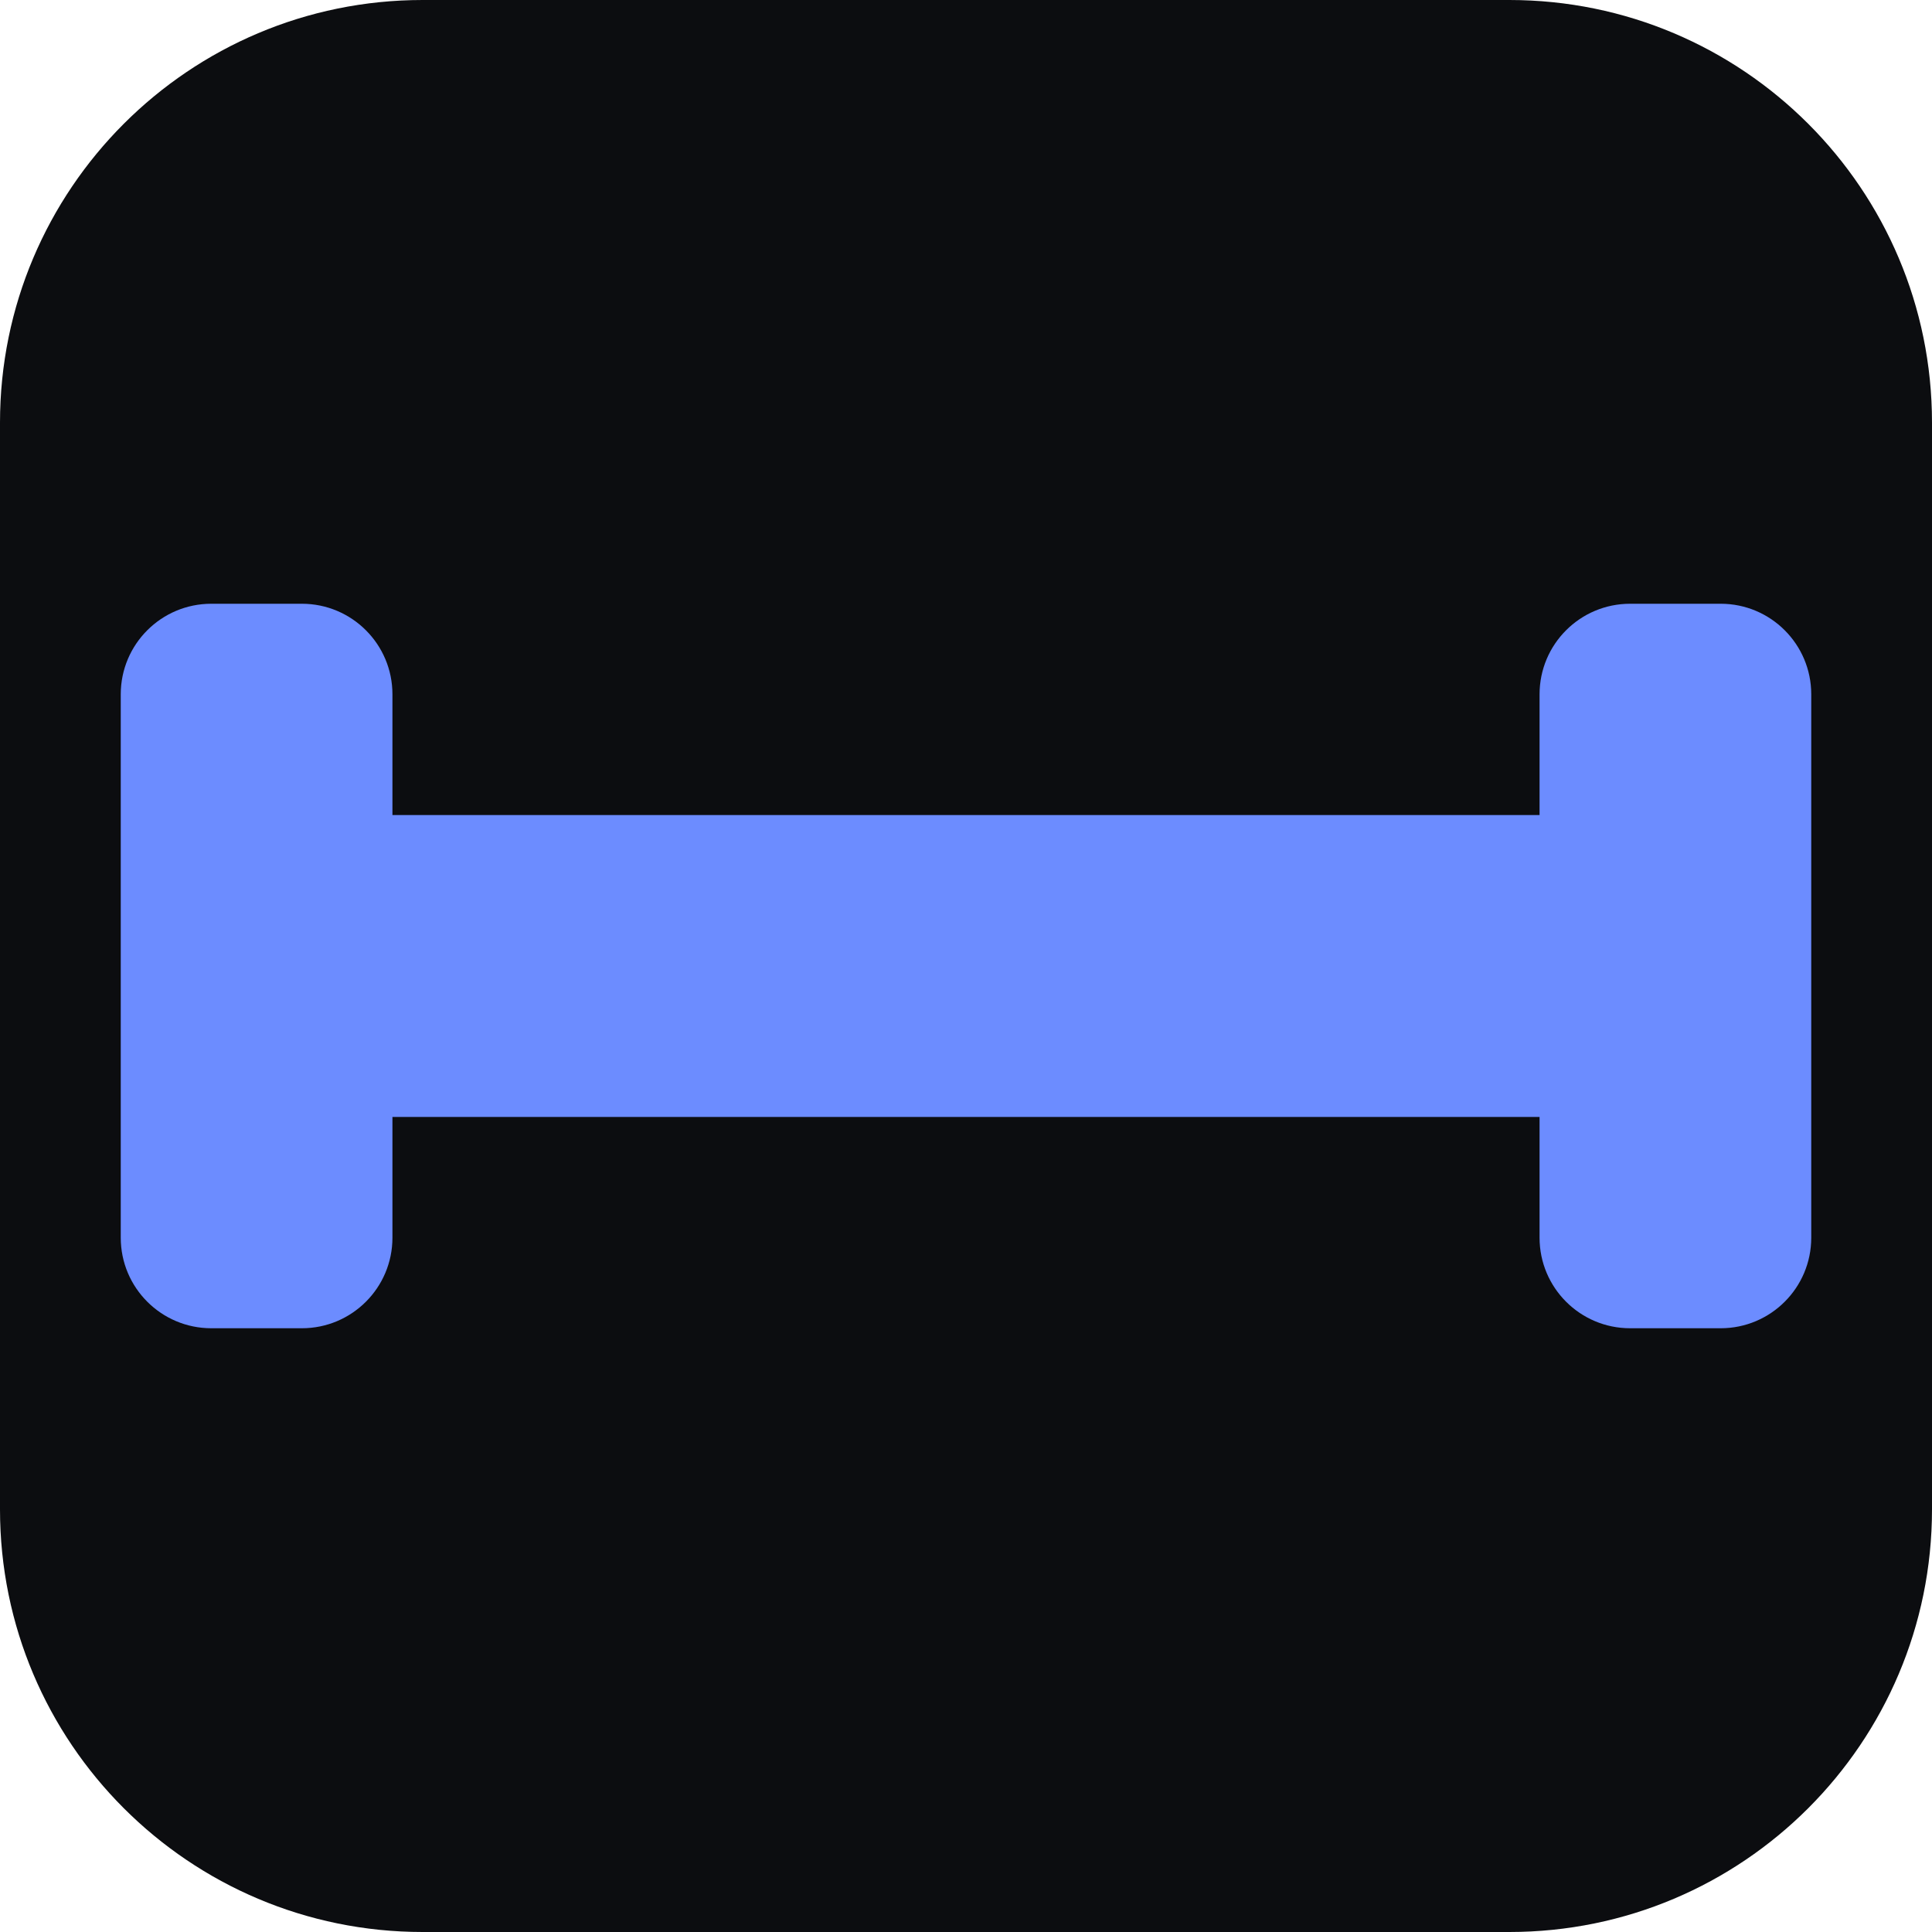
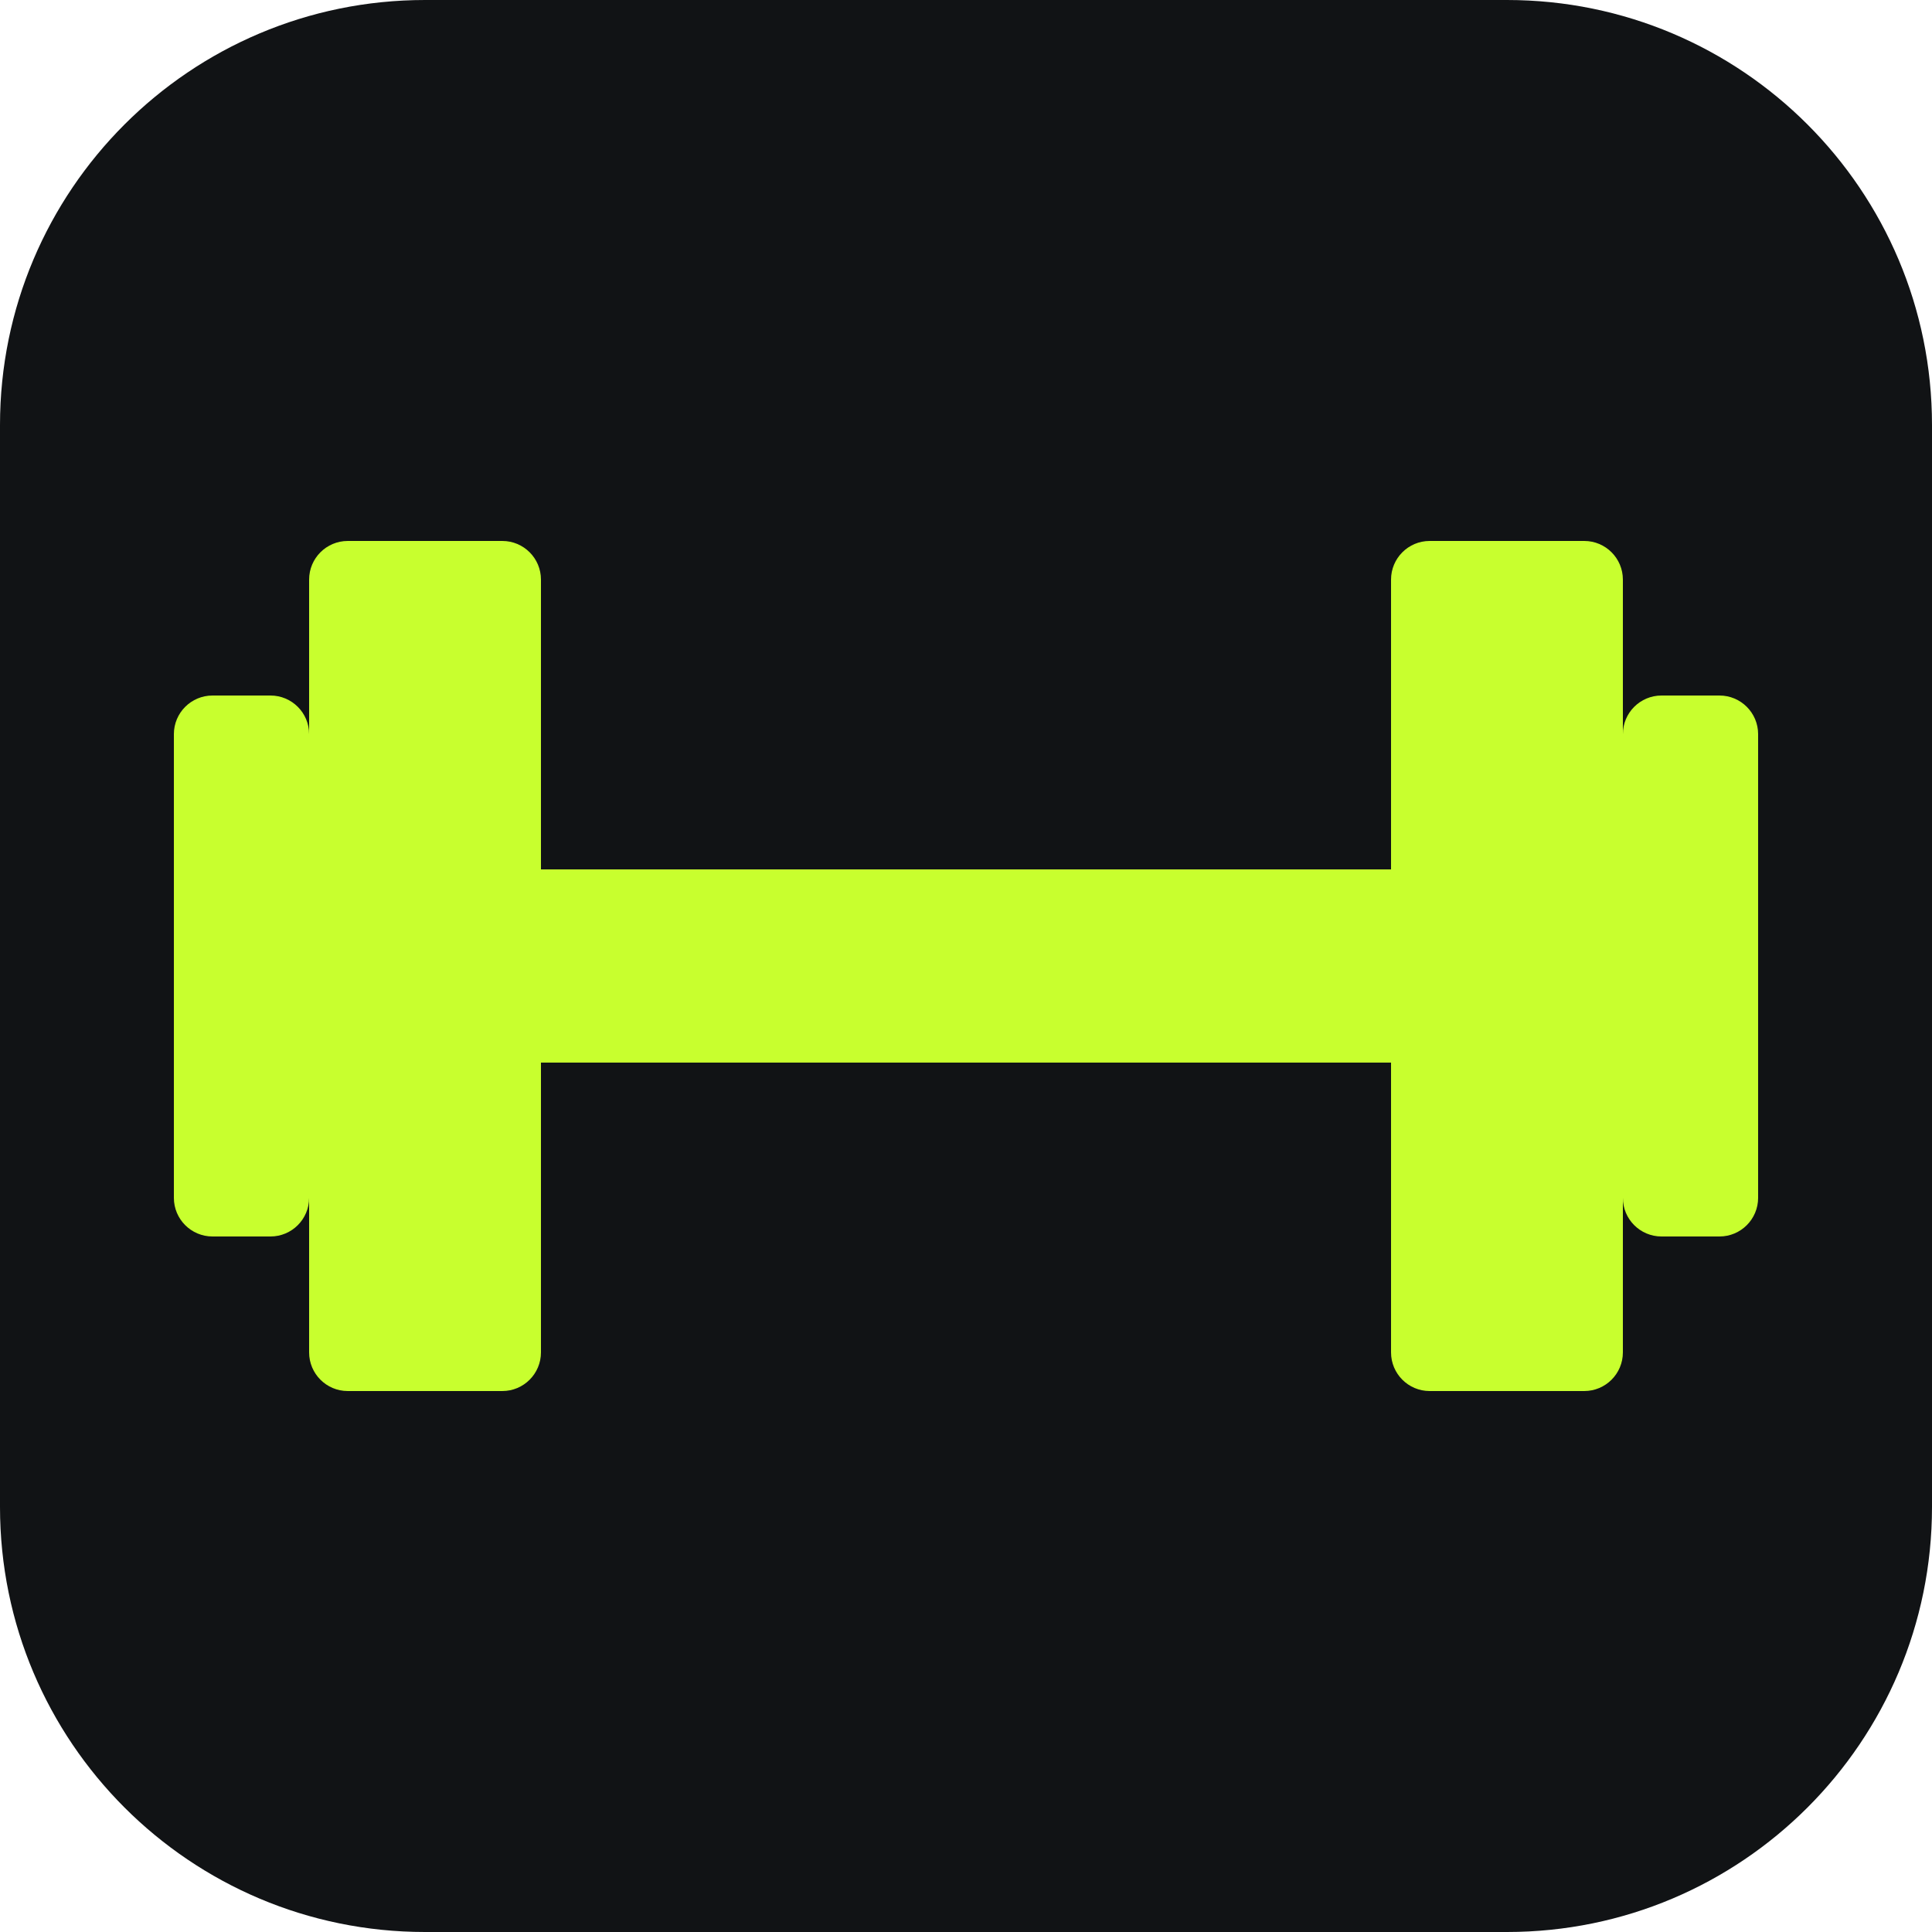
- <svg xmlns="http://www.w3.org/2000/svg" viewBox="0 0 64 64">
-   <rect width="64" height="64" rx="14" fill="#0c0d10" />
-   <rect x="10" y="27" width="44" height="10" rx="3" fill="#6c8cff" />
-   <rect x="4" y="20" width="9" height="24" rx="3" fill="#6c8cff" />
-   <rect x="51" y="20" width="9" height="24" rx="3" fill="#6c8cff" />
+ <svg xmlns="http://www.w3.org/2000/svg" viewBox="0 0 100 100">
+   <rect width="100" height="100" rx="22" fill="#111315" />
+   <rect x="26" y="45" width="48" height="10" rx="1.5" fill="#C8FF2E" />
+   <rect x="16" y="28" width="12" height="44" rx="2" fill="#C8FF2E" />
+   <rect x="72" y="28" width="12" height="44" rx="2" fill="#C8FF2E" />
+   <rect x="9" y="36" width="7" height="28" rx="2" fill="#C8FF2E" />
+   <rect x="84" y="36" width="7" height="28" rx="2" fill="#C8FF2E" />
</svg>
